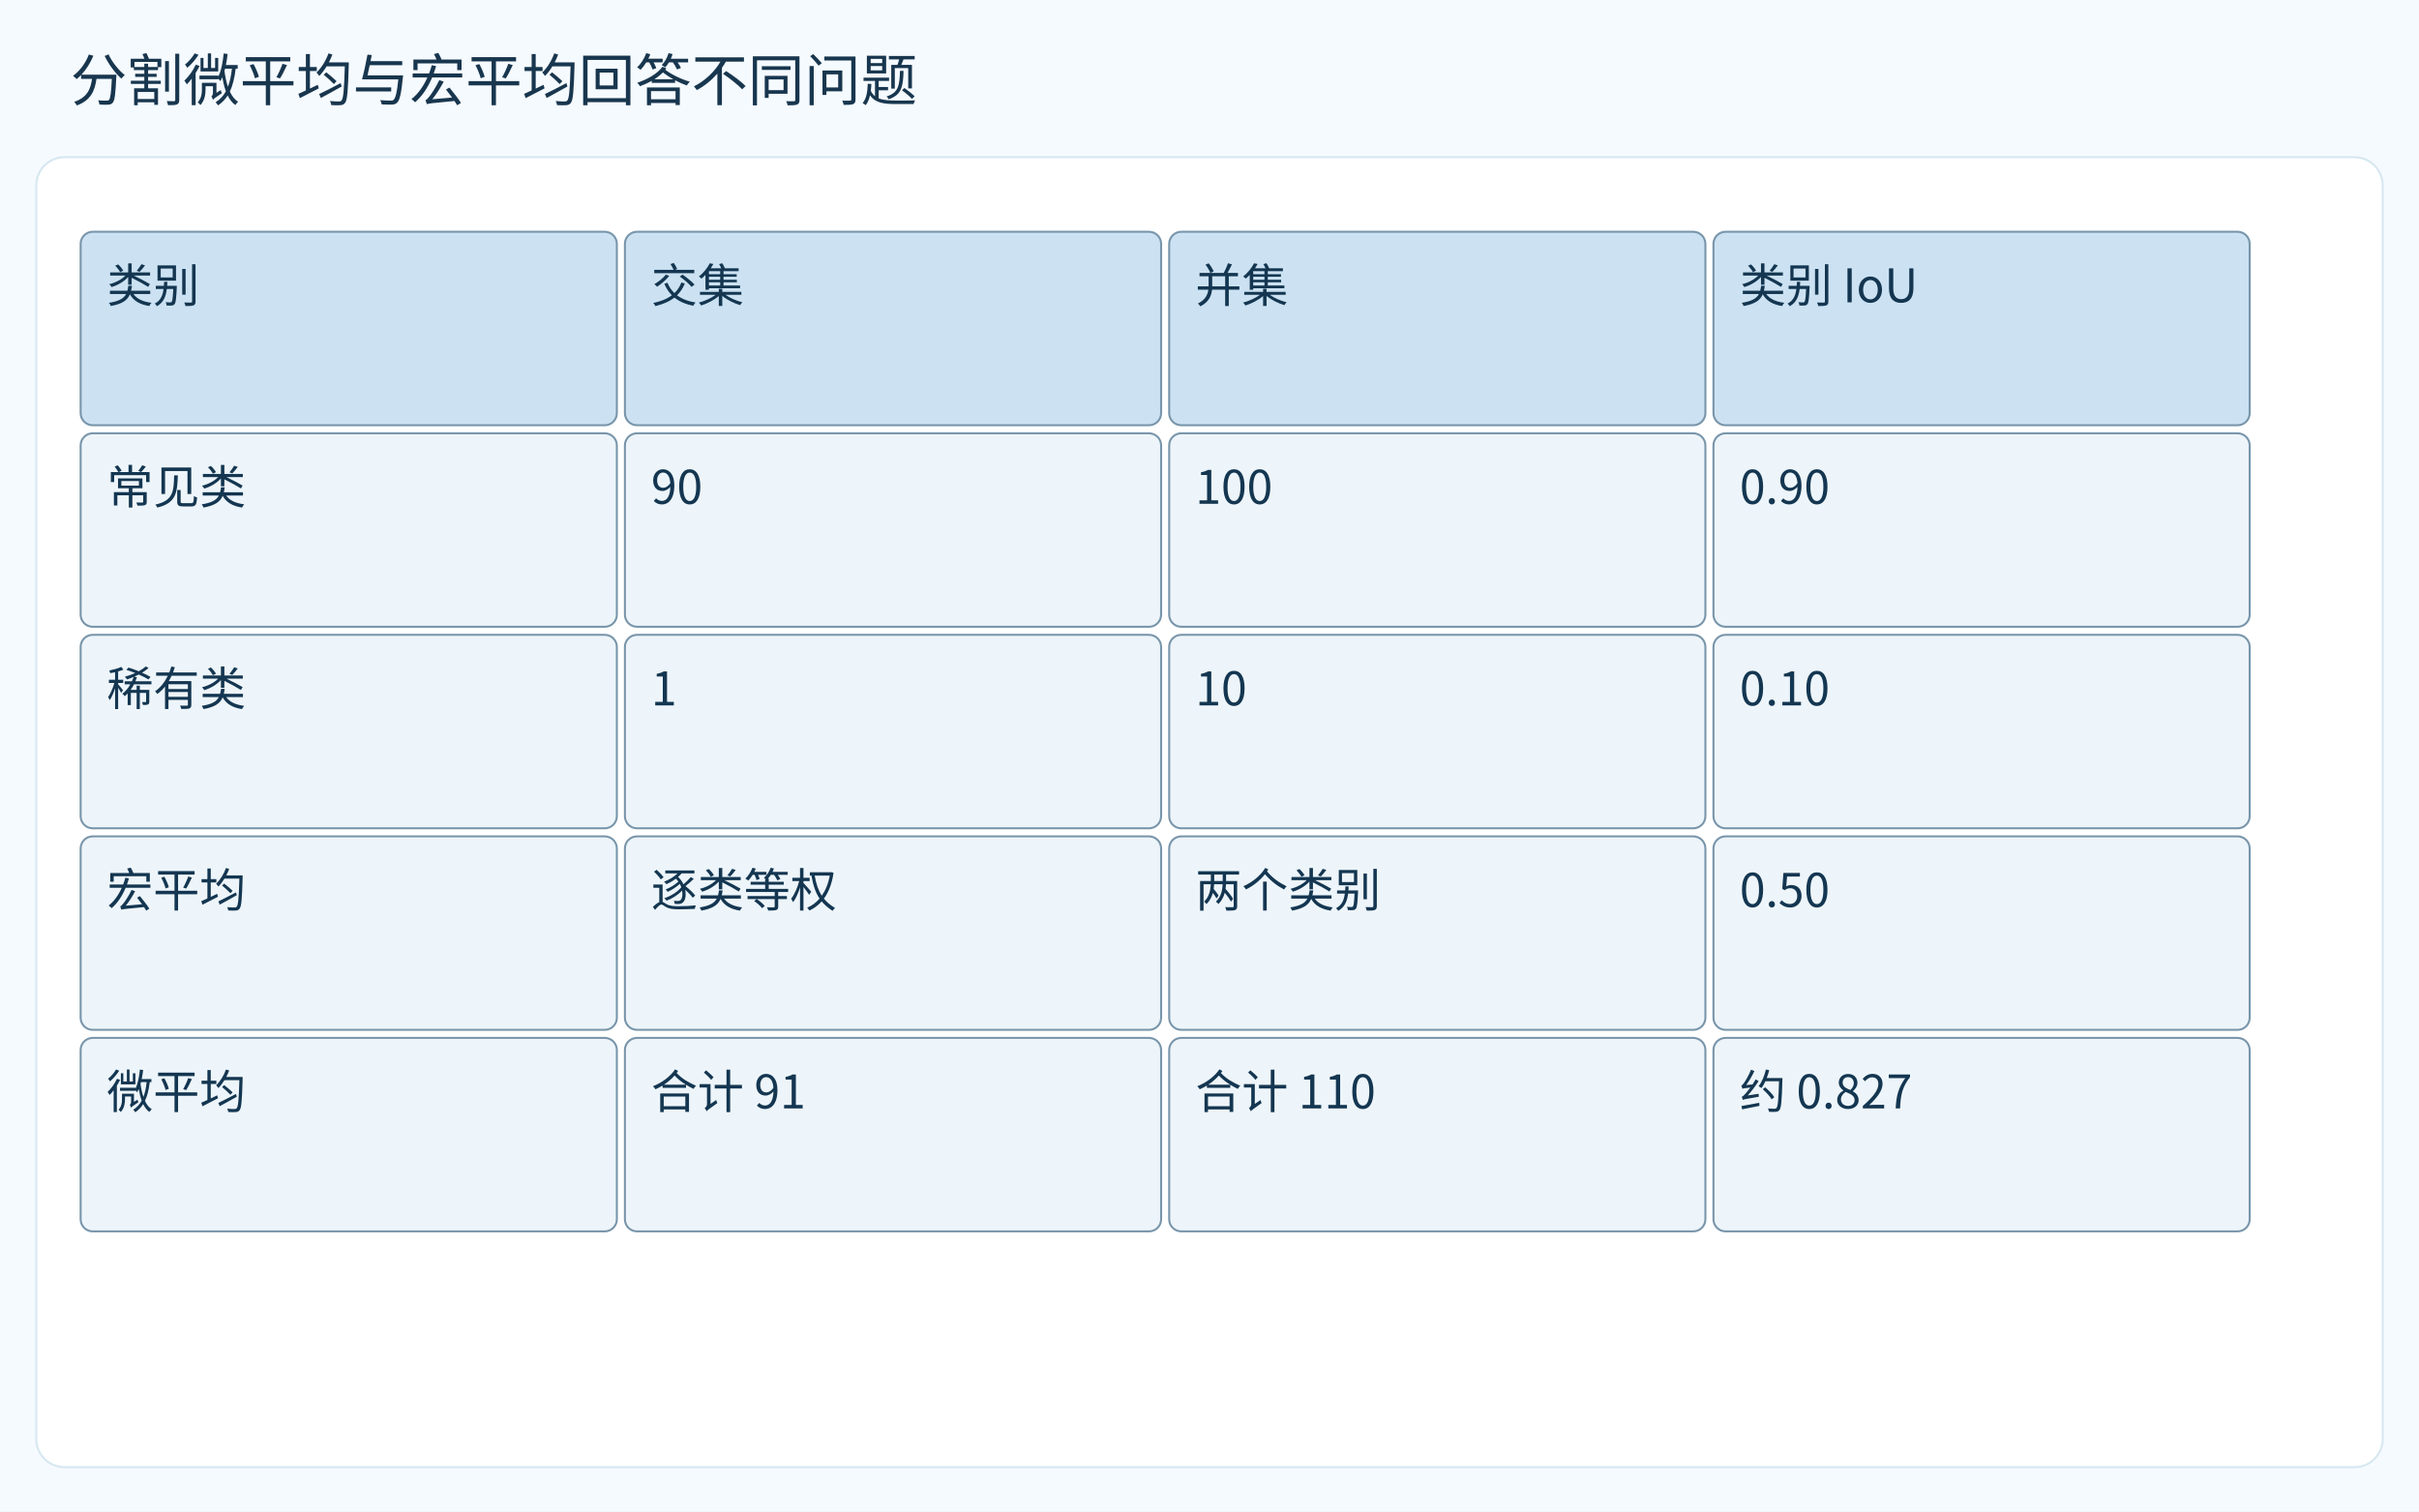
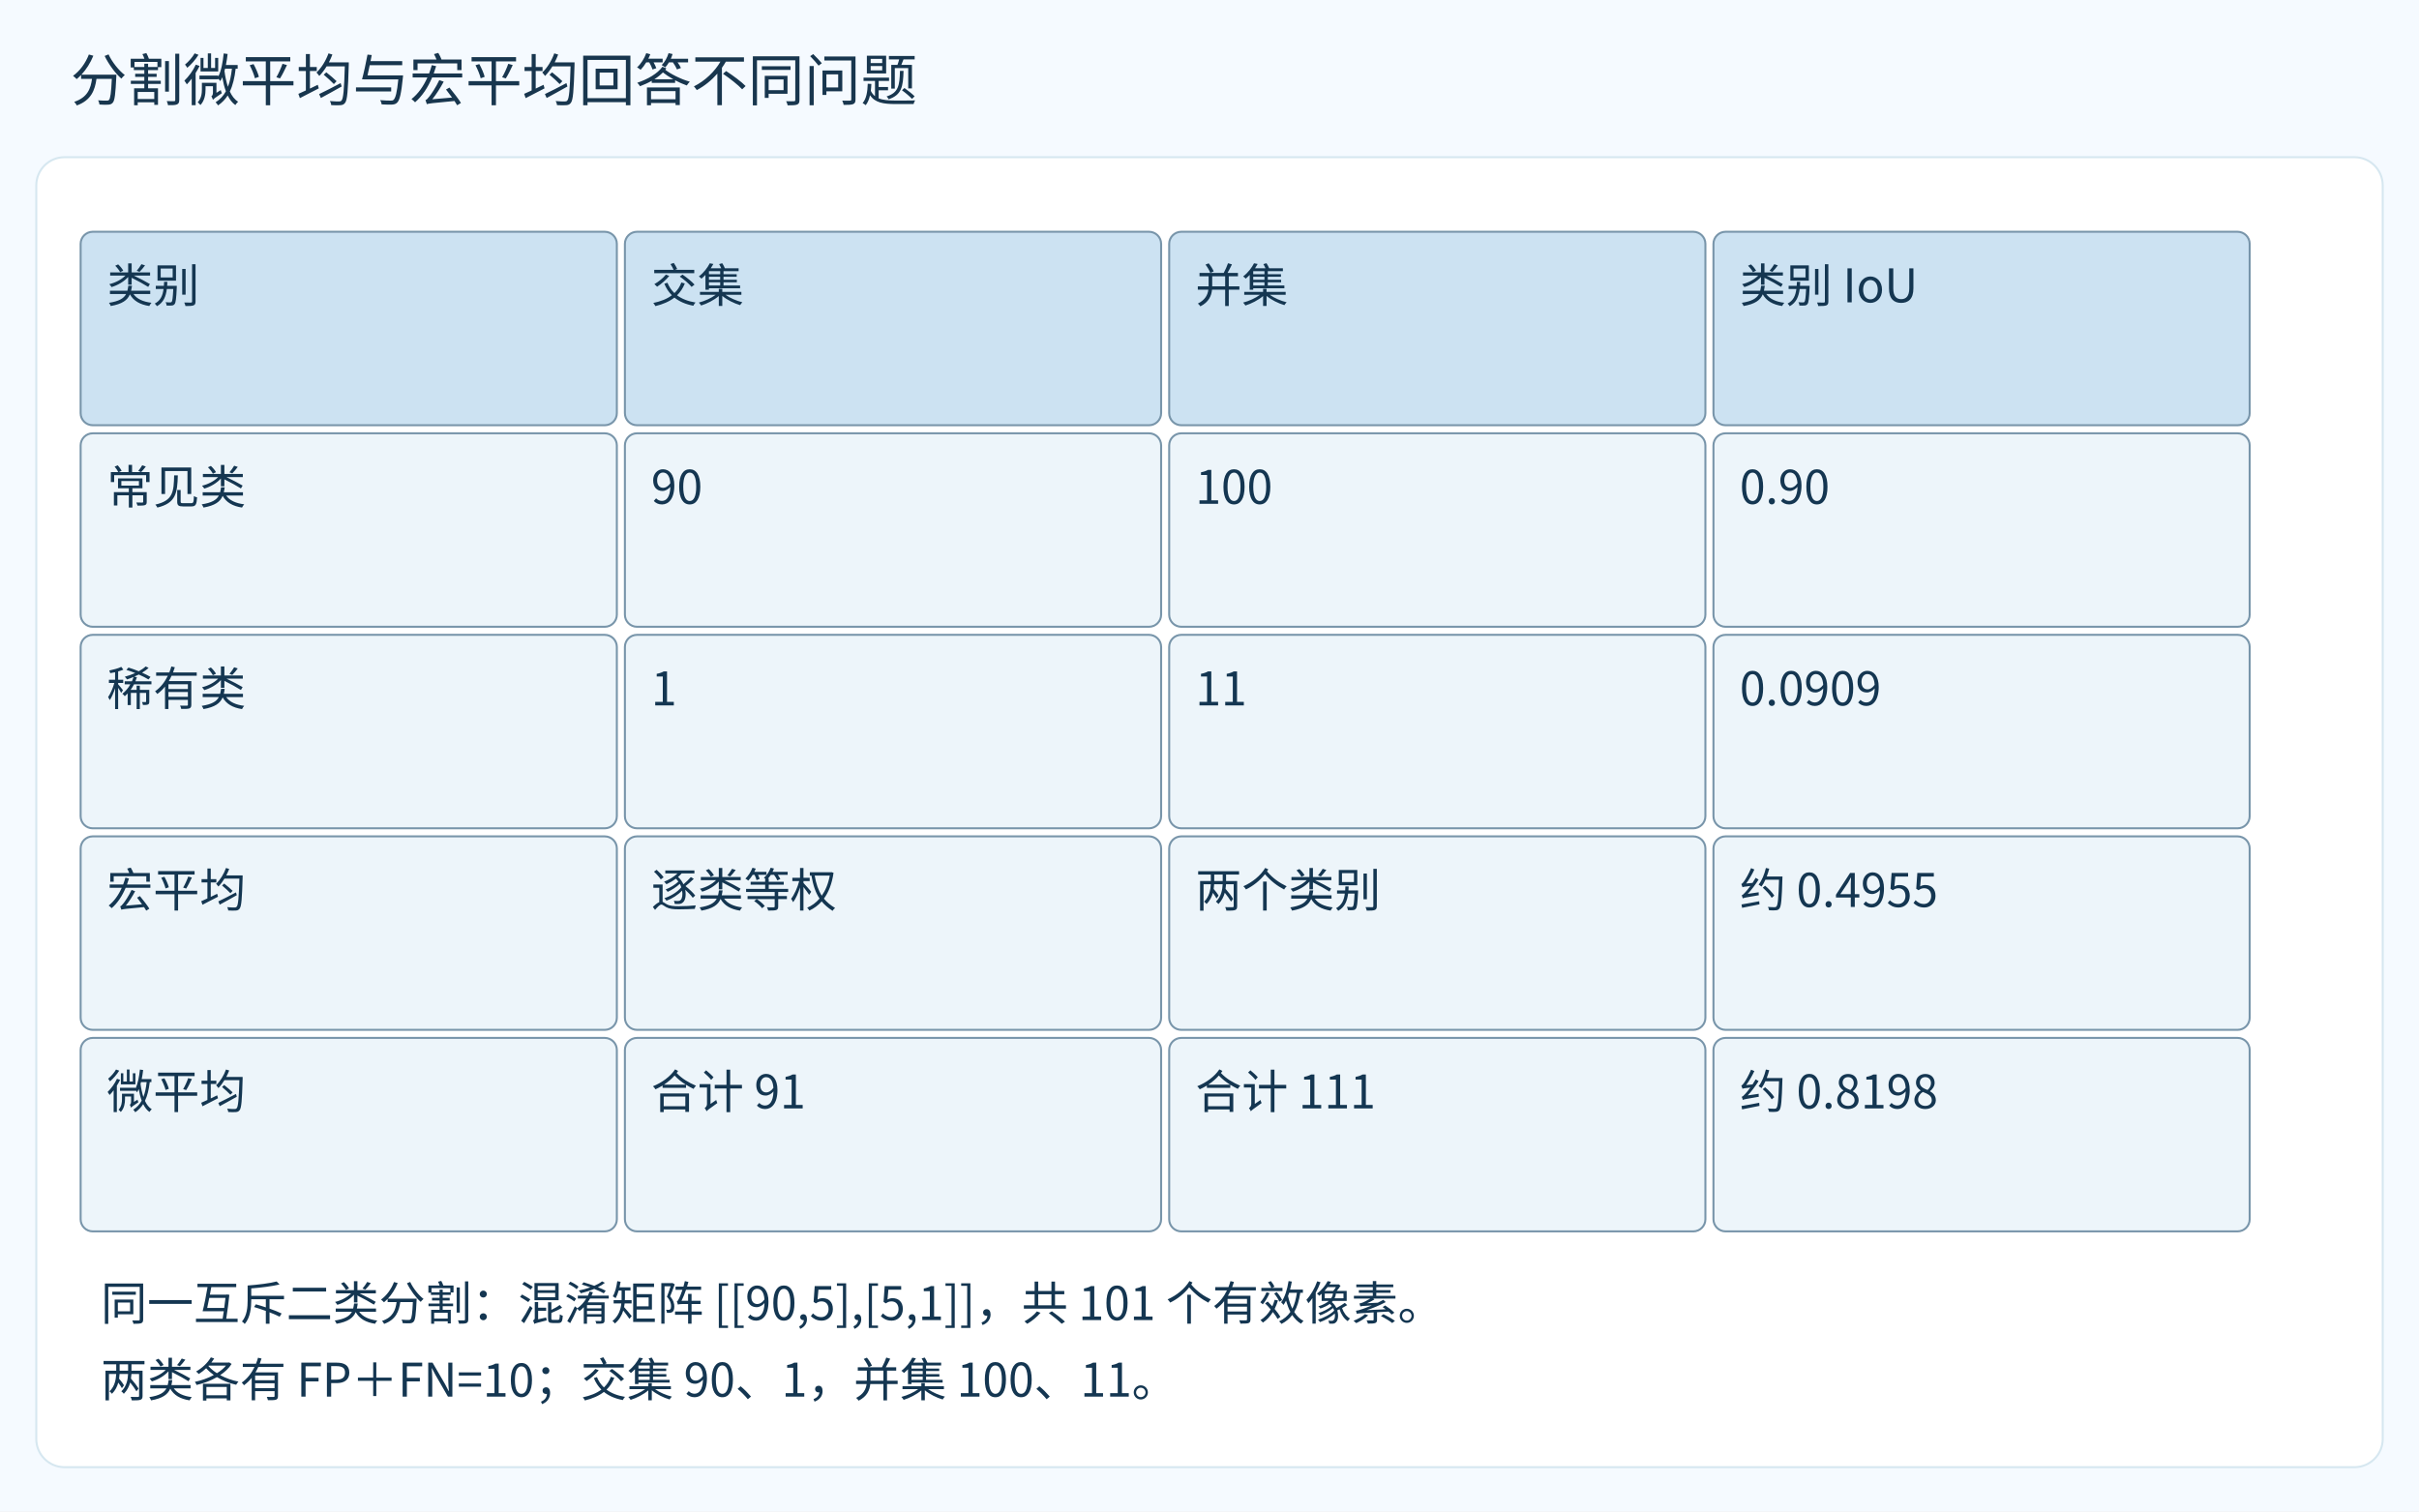
<svg xmlns="http://www.w3.org/2000/svg" width="1200" height="750" viewBox="0 0 1200 750" role="img">
  <defs>
    <marker id="arr" markerWidth="8" markerHeight="8" refX="7" refY="3" orient="auto">
      <path d="M0 0 L7 3 L0 6" fill="none" stroke="#748e9f" />
    </marker>
  </defs>
  <rect width="1200" height="750" fill="#f5faff" />
  <rect x="18" y="78" width="1164" height="650" rx="14" fill="white" stroke="#d6e7f0" />
  <g font-family="Microsoft YaHei, Noto Sans CJK SC, sans-serif">
    <text x="35" y="50" font-size="28.0" fill="#18364e">分割微平均与宏平均回答不同问题</text>
    <rect x="40.0" y="115.0" width="266.0" height="96.0" rx="6" fill="#cce2f2" stroke="#7895aa" />
    <rect x="310.0" y="115.0" width="266.0" height="96.0" rx="6" fill="#cce2f2" stroke="#7895aa" />
    <rect x="580.0" y="115.0" width="266.0" height="96.0" rx="6" fill="#cce2f2" stroke="#7895aa" />
    <rect x="850.0" y="115.0" width="266.0" height="96.0" rx="6" fill="#cce2f2" stroke="#7895aa" />
    <rect x="40.0" y="215.0" width="266.0" height="96.0" rx="6" fill="#edf5fa" stroke="#7895aa" />
    <rect x="310.0" y="215.0" width="266.0" height="96.0" rx="6" fill="#edf5fa" stroke="#7895aa" />
    <rect x="580.0" y="215.0" width="266.0" height="96.0" rx="6" fill="#edf5fa" stroke="#7895aa" />
    <rect x="850.0" y="215.0" width="266.0" height="96.0" rx="6" fill="#edf5fa" stroke="#7895aa" />
    <rect x="40.0" y="315.0" width="266.0" height="96.0" rx="6" fill="#edf5fa" stroke="#7895aa" />
    <rect x="310.0" y="315.0" width="266.0" height="96.0" rx="6" fill="#edf5fa" stroke="#7895aa" />
    <rect x="580.0" y="315.0" width="266.0" height="96.0" rx="6" fill="#edf5fa" stroke="#7895aa" />
    <rect x="850.0" y="315.0" width="266.0" height="96.0" rx="6" fill="#edf5fa" stroke="#7895aa" />
    <rect x="40.0" y="415.0" width="266.0" height="96.0" rx="6" fill="#edf5fa" stroke="#7895aa" />
    <rect x="310.0" y="415.0" width="266.0" height="96.0" rx="6" fill="#edf5fa" stroke="#7895aa" />
    <rect x="580.0" y="415.0" width="266.0" height="96.0" rx="6" fill="#edf5fa" stroke="#7895aa" />
    <rect x="850.0" y="415.0" width="266.0" height="96.0" rx="6" fill="#edf5fa" stroke="#7895aa" />
    <rect x="40.0" y="515.0" width="266.0" height="96.0" rx="6" fill="#edf5fa" stroke="#7895aa" />
    <rect x="310.0" y="515.0" width="266.0" height="96.0" rx="6" fill="#edf5fa" stroke="#7895aa" />
    <rect x="580.0" y="515.0" width="266.0" height="96.0" rx="6" fill="#edf5fa" stroke="#7895aa" />
    <rect x="850.0" y="515.0" width="266.0" height="96.0" rx="6" fill="#edf5fa" stroke="#7895aa" />
    <text x="53.0" y="150.0" font-size="23" fill="#143651">类别</text>
    <text x="323.0" y="150.0" font-size="23" fill="#143651">交集</text>
    <text x="593.0" y="150.0" font-size="23" fill="#143651">并集</text>
    <text x="863.0" y="150.0" font-size="23" fill="#143651">类别 IoU</text>
    <text x="53.0" y="250.0" font-size="23" fill="#143651">常见类</text>
    <text x="323.0" y="250.0" font-size="23" fill="#143651">90</text>
    <text x="593.0" y="250.0" font-size="23" fill="#143651">100</text>
    <text x="863.0" y="250.0" font-size="23" fill="#143651">0.90</text>
    <text x="53.0" y="350.0" font-size="23" fill="#143651">稀有类</text>
    <text x="323.0" y="350.0" font-size="23" fill="#143651">1</text>
-     <text x="593.0" y="350.0" font-size="23" fill="#143651">10</text>
-     <text x="863.0" y="350.0" font-size="23" fill="#143651">0.10</text>
+     <text x="593.0" y="350.0" font-size="23" fill="#143651">11</text>
+     <text x="863.0" y="350.0" font-size="23" fill="#143651">0.0909</text>
    <text x="53.0" y="450.0" font-size="23" fill="#143651">宏平均</text>
    <text x="323.0" y="450.0" font-size="23" fill="#143651">逐类等权</text>
    <text x="593.0" y="450.0" font-size="23" fill="#143651">两个类别</text>
-     <text x="863.0" y="450.0" font-size="23" fill="#143651">0.50</text>
+     <text x="863.0" y="450.0" font-size="23" fill="#143651">约 0.4955</text>
    <text x="53.0" y="550.0" font-size="23" fill="#143651">微平均</text>
    <text x="323.0" y="550.0" font-size="23" fill="#143651">合计 91</text>
-     <text x="593.0" y="550.0" font-size="23" fill="#143651">合计 110</text>
-     <text x="863.0" y="550.0" font-size="23" fill="#143651">约 0.827</text>
+     <text x="593.0" y="550.0" font-size="23" fill="#143651">合计 111</text>
+     <text x="863.0" y="550.0" font-size="23" fill="#143651">约 0.8198</text>
+     <text x="50" y="655" font-size="23" fill="#143651">同一互斥二类分割：混淆矩阵 [[90,5],[5,1]]，共 101 个有效像素。</text>
+     <text x="50" y="693" font-size="23" fill="#143651">两类各有 FP＋FN=10；交集 90、1，并集 100、11。</text>
  </g>
</svg>
